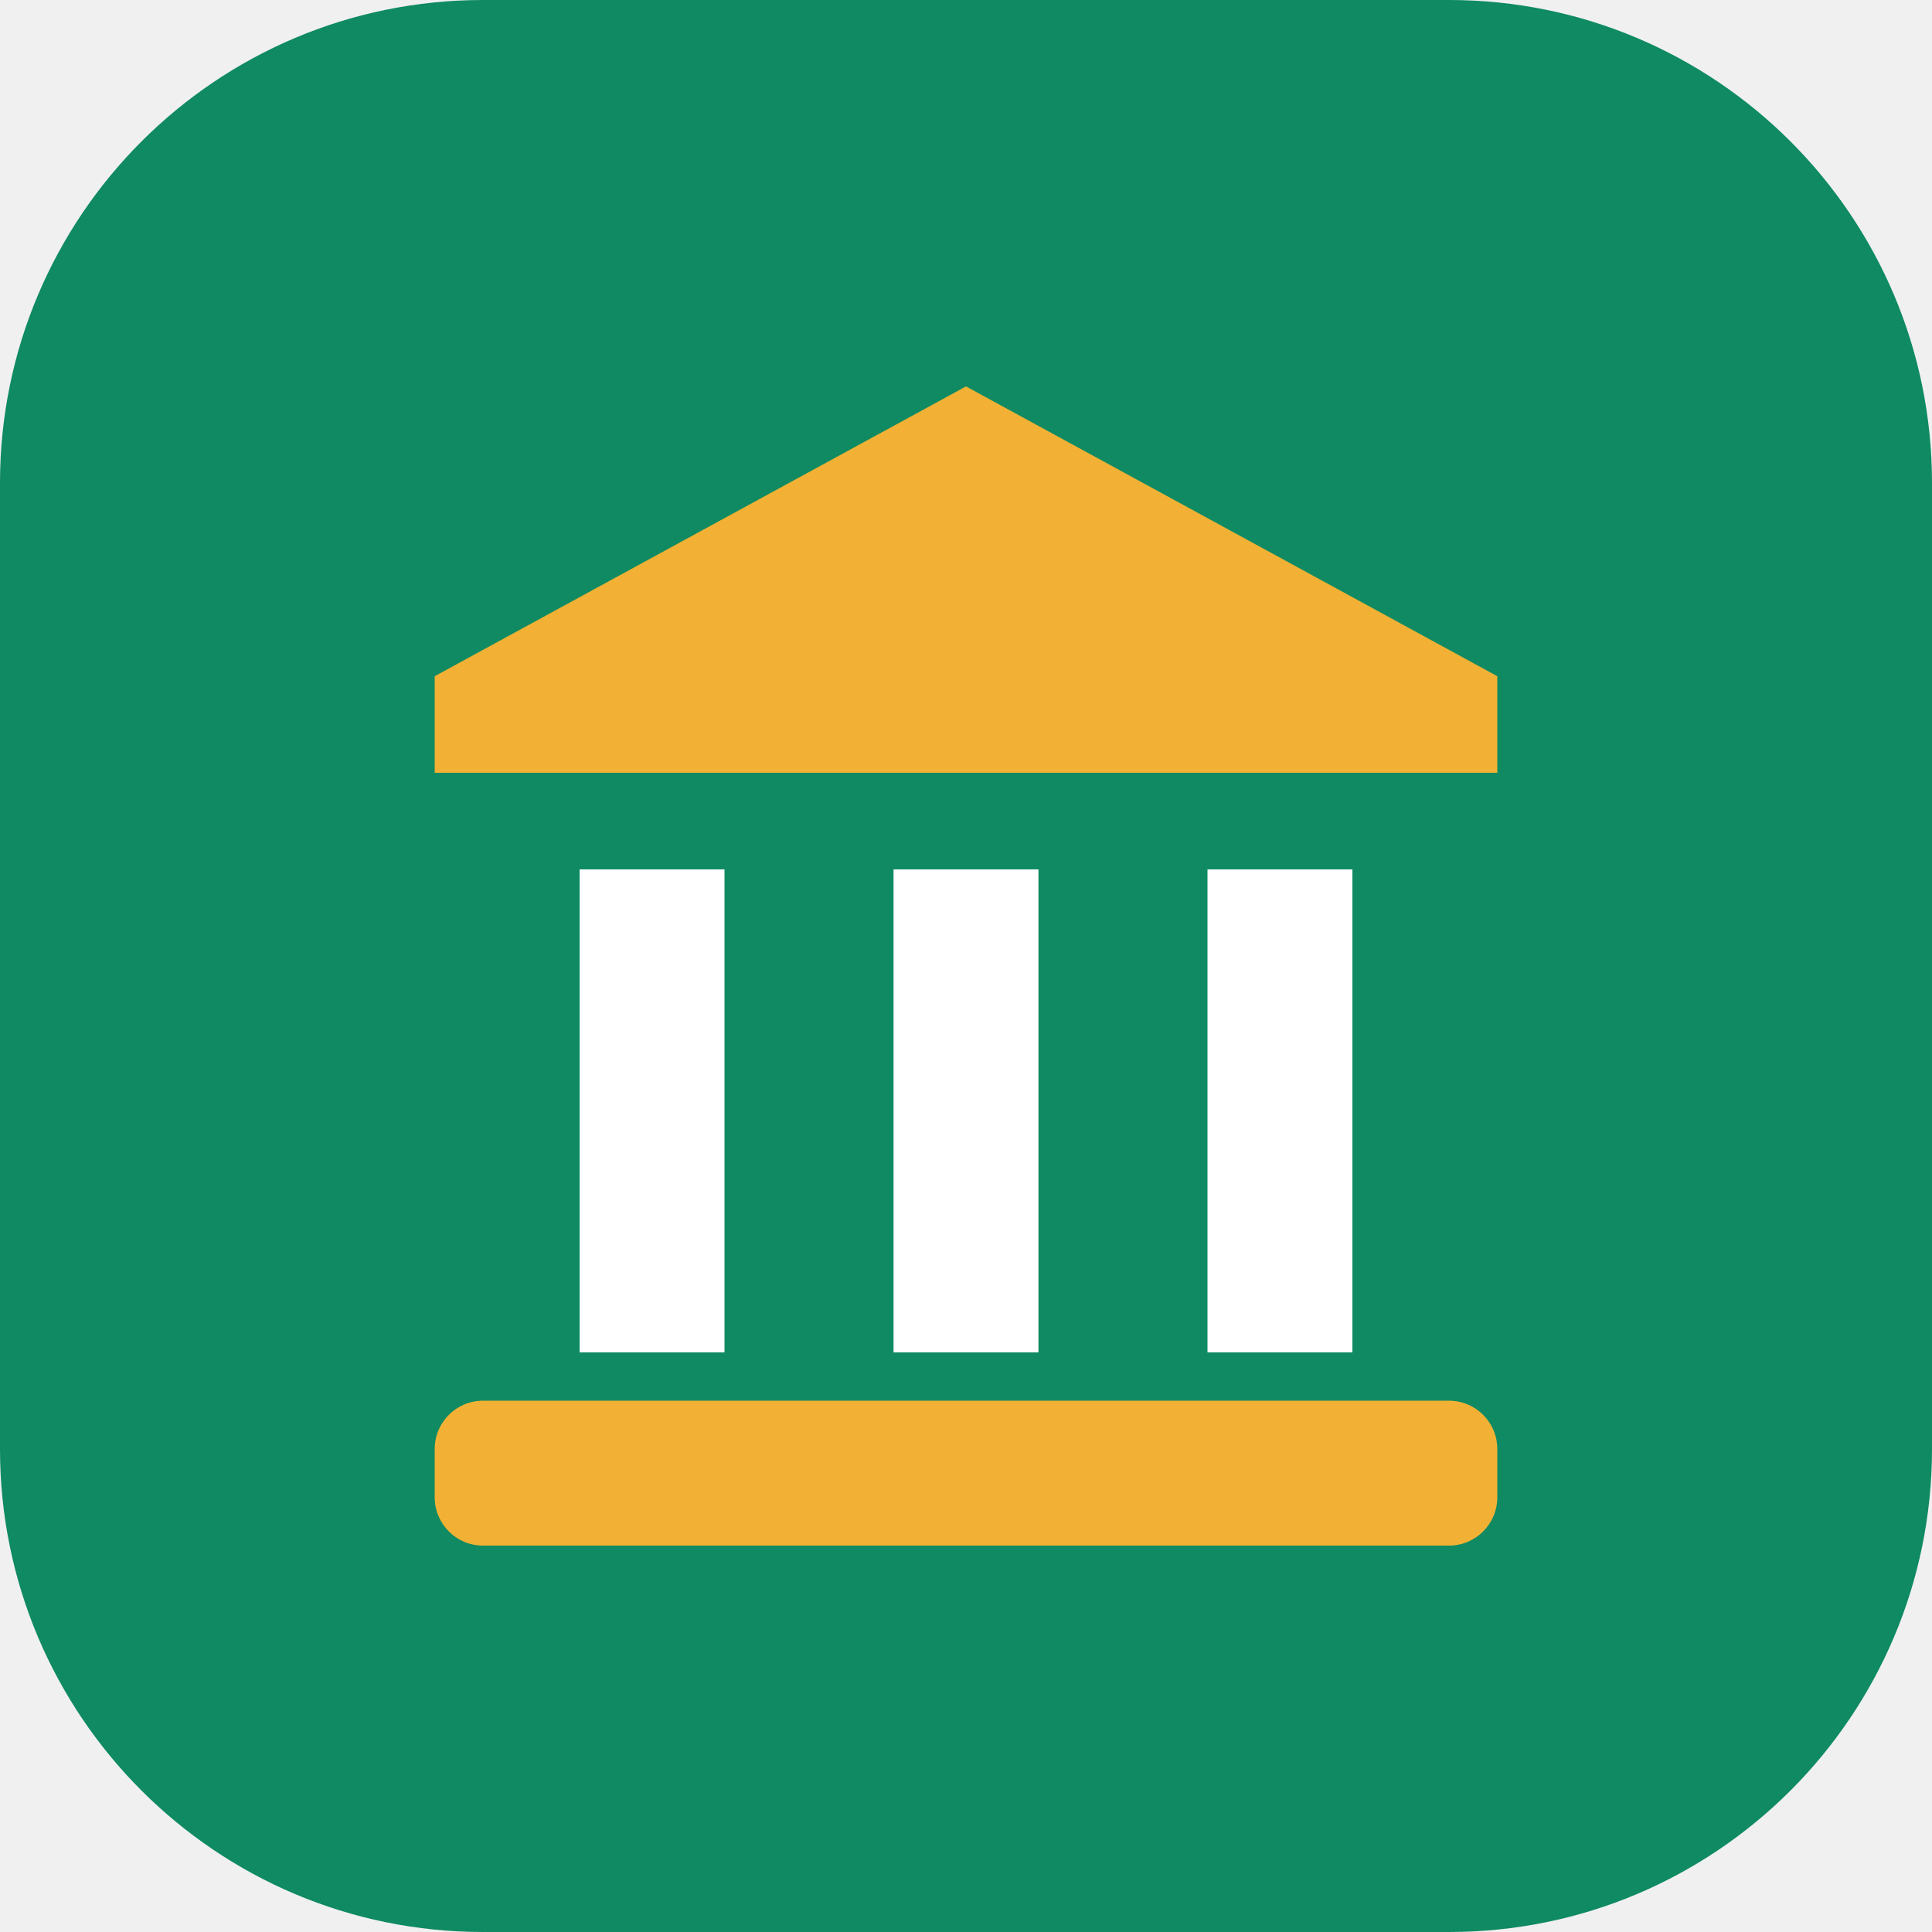
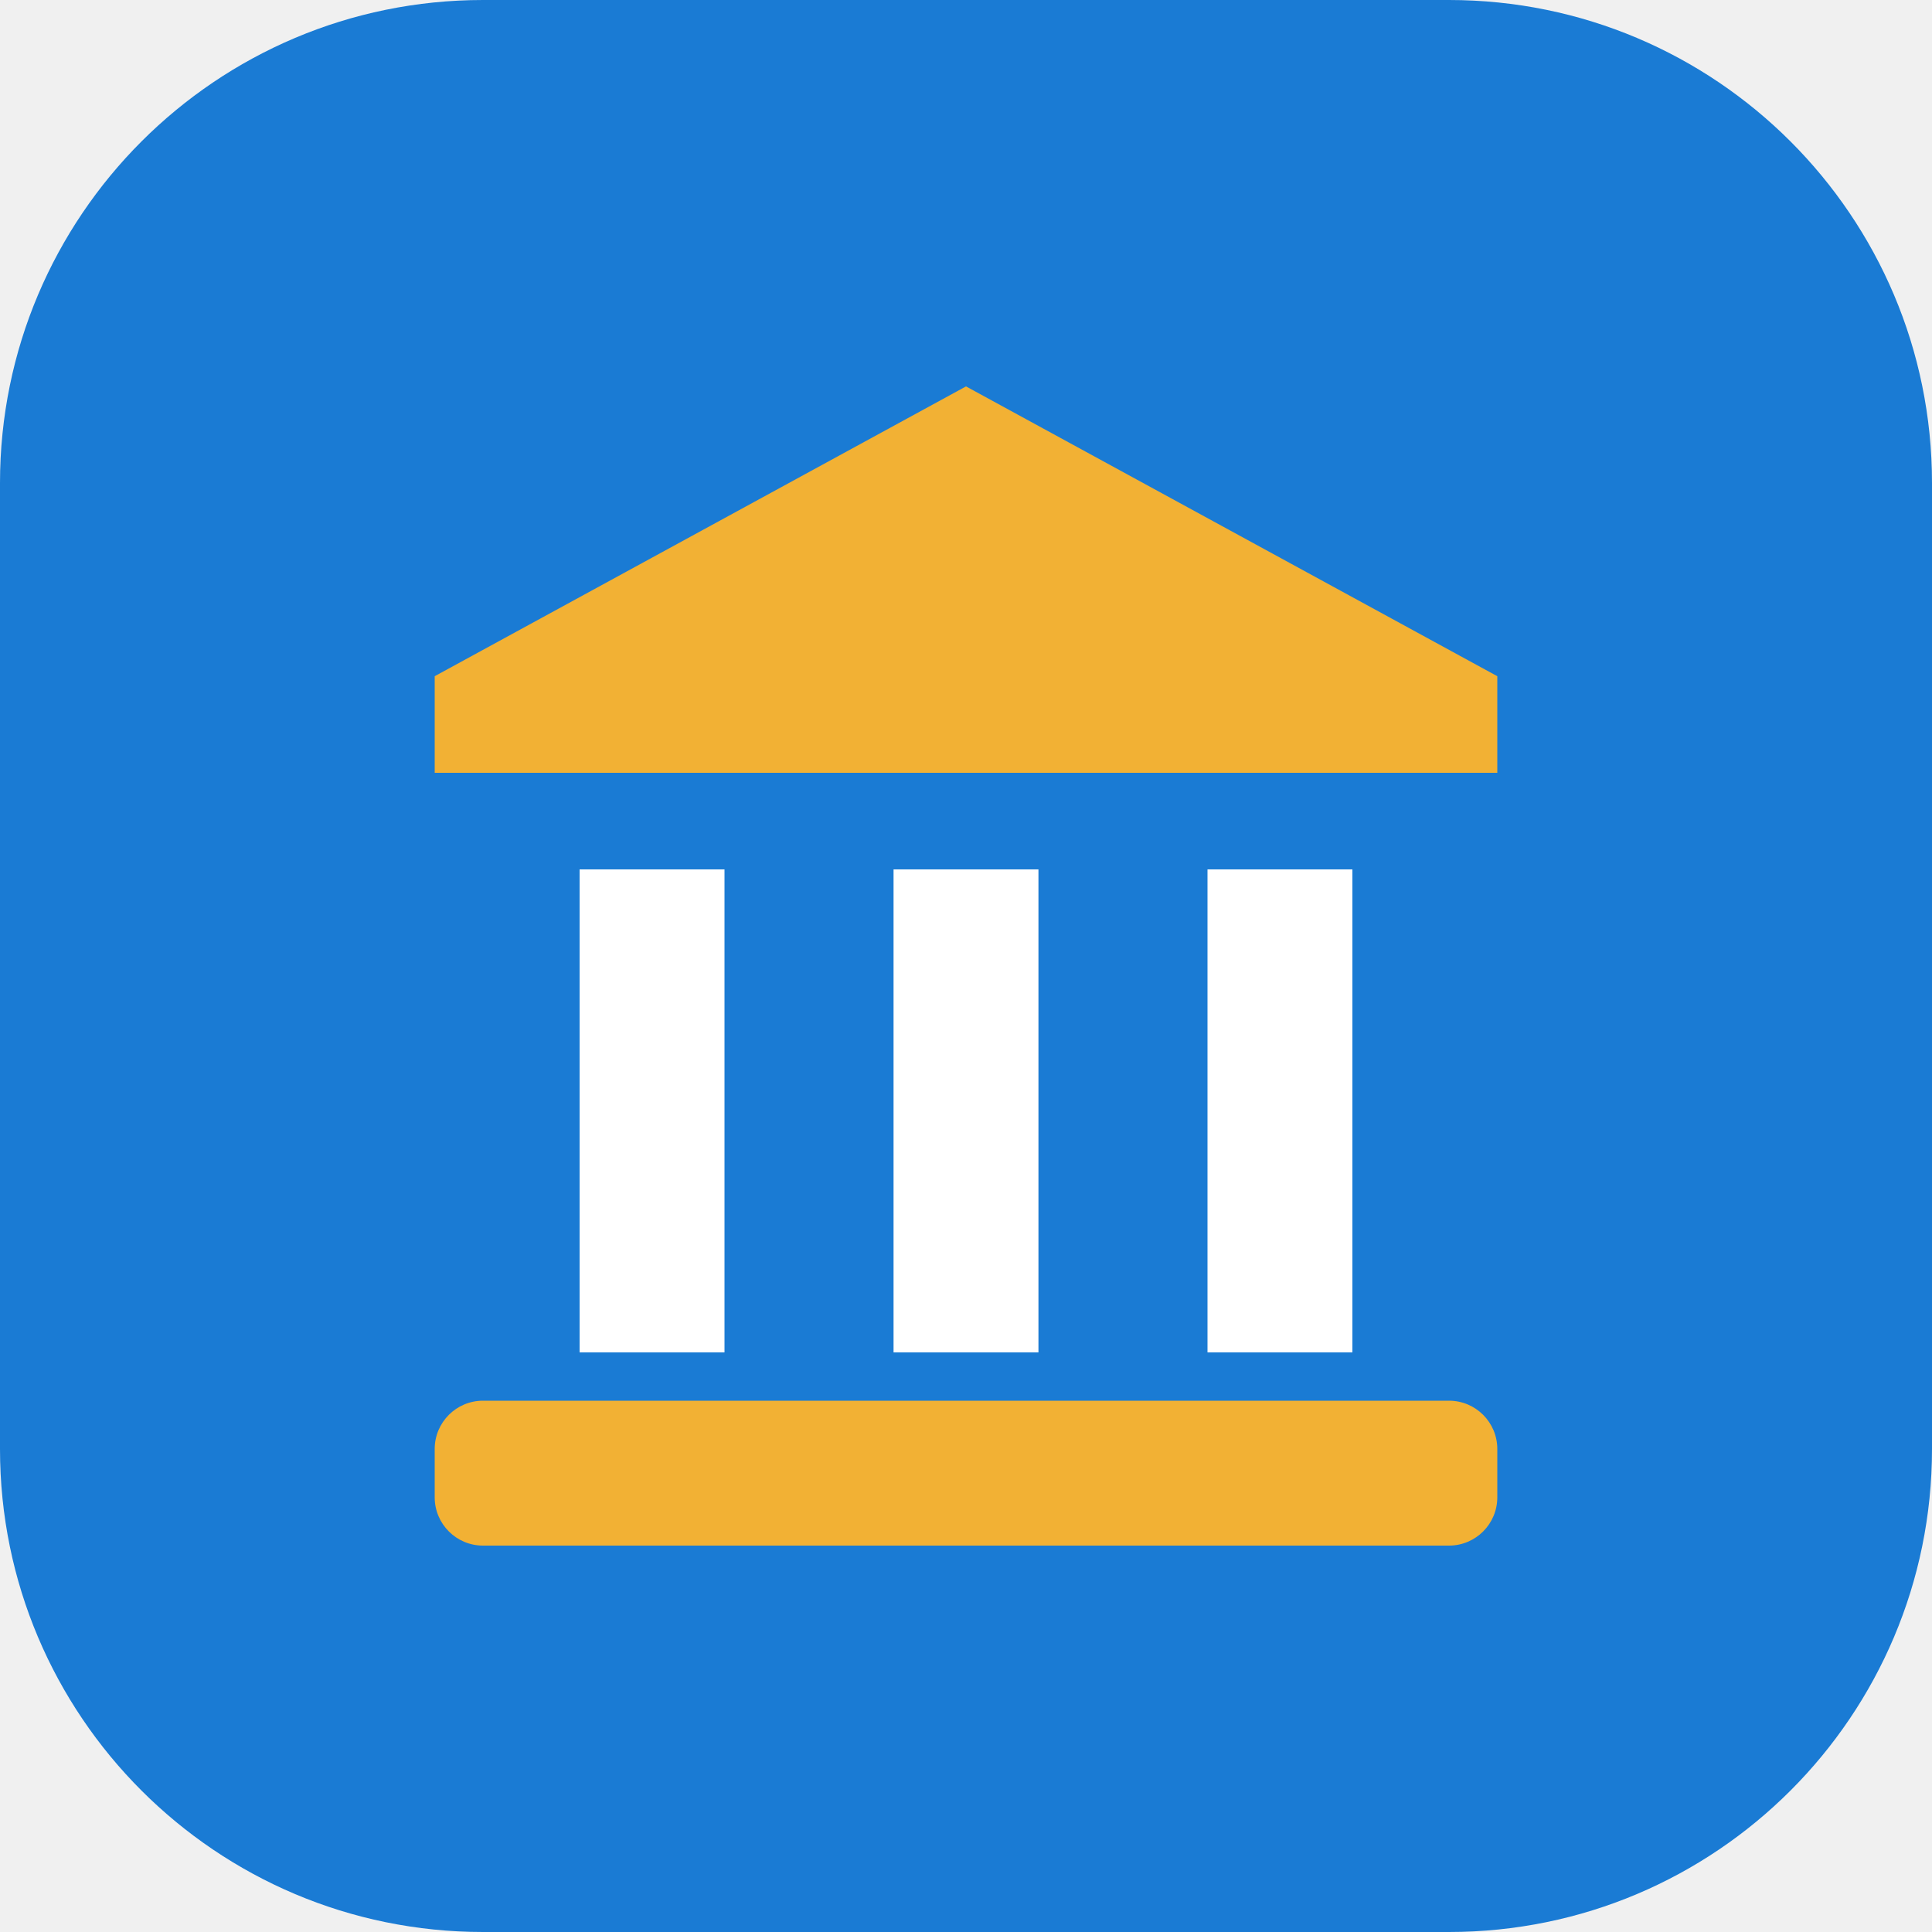
<svg xmlns="http://www.w3.org/2000/svg" viewBox="0 0 40 40">
-   <rect width="40" height="40" rx="10" fill="#0f8a63" />
+   <rect width="40" height="40" rx="10" fill="#1a7bd4" />
  <path d="M20 8 9 14v2h22v-2L20 8Z" fill="#f2b134" />
  <path d="M12 18h3v10h-3zM18.5 18h3v10h-3zM25 18h3v10h-3z" fill="#fff" />
  <rect x="9" y="29" width="22" height="3" rx="1" fill="#f2b134" />
</svg>
